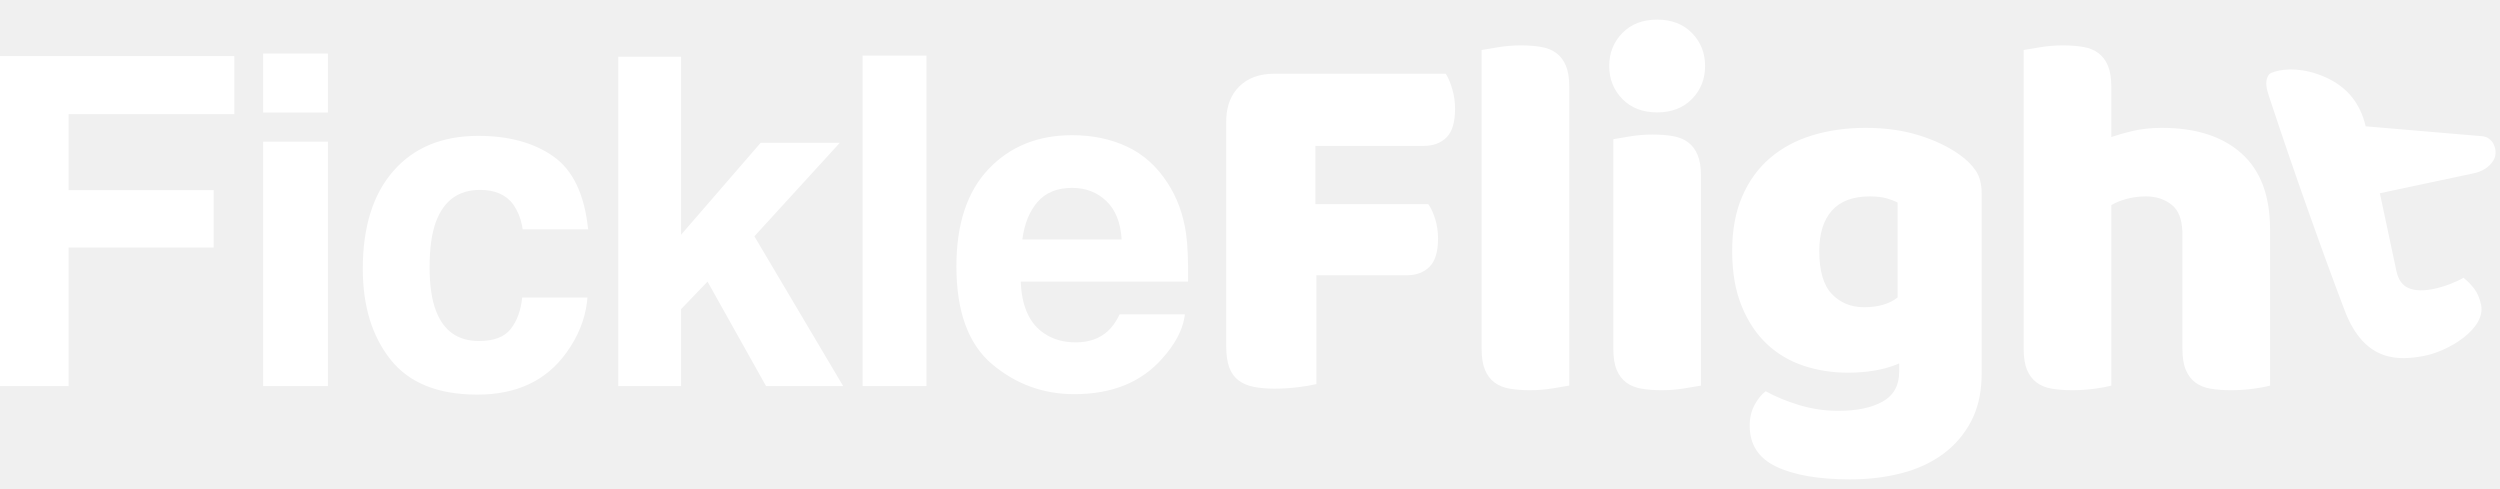
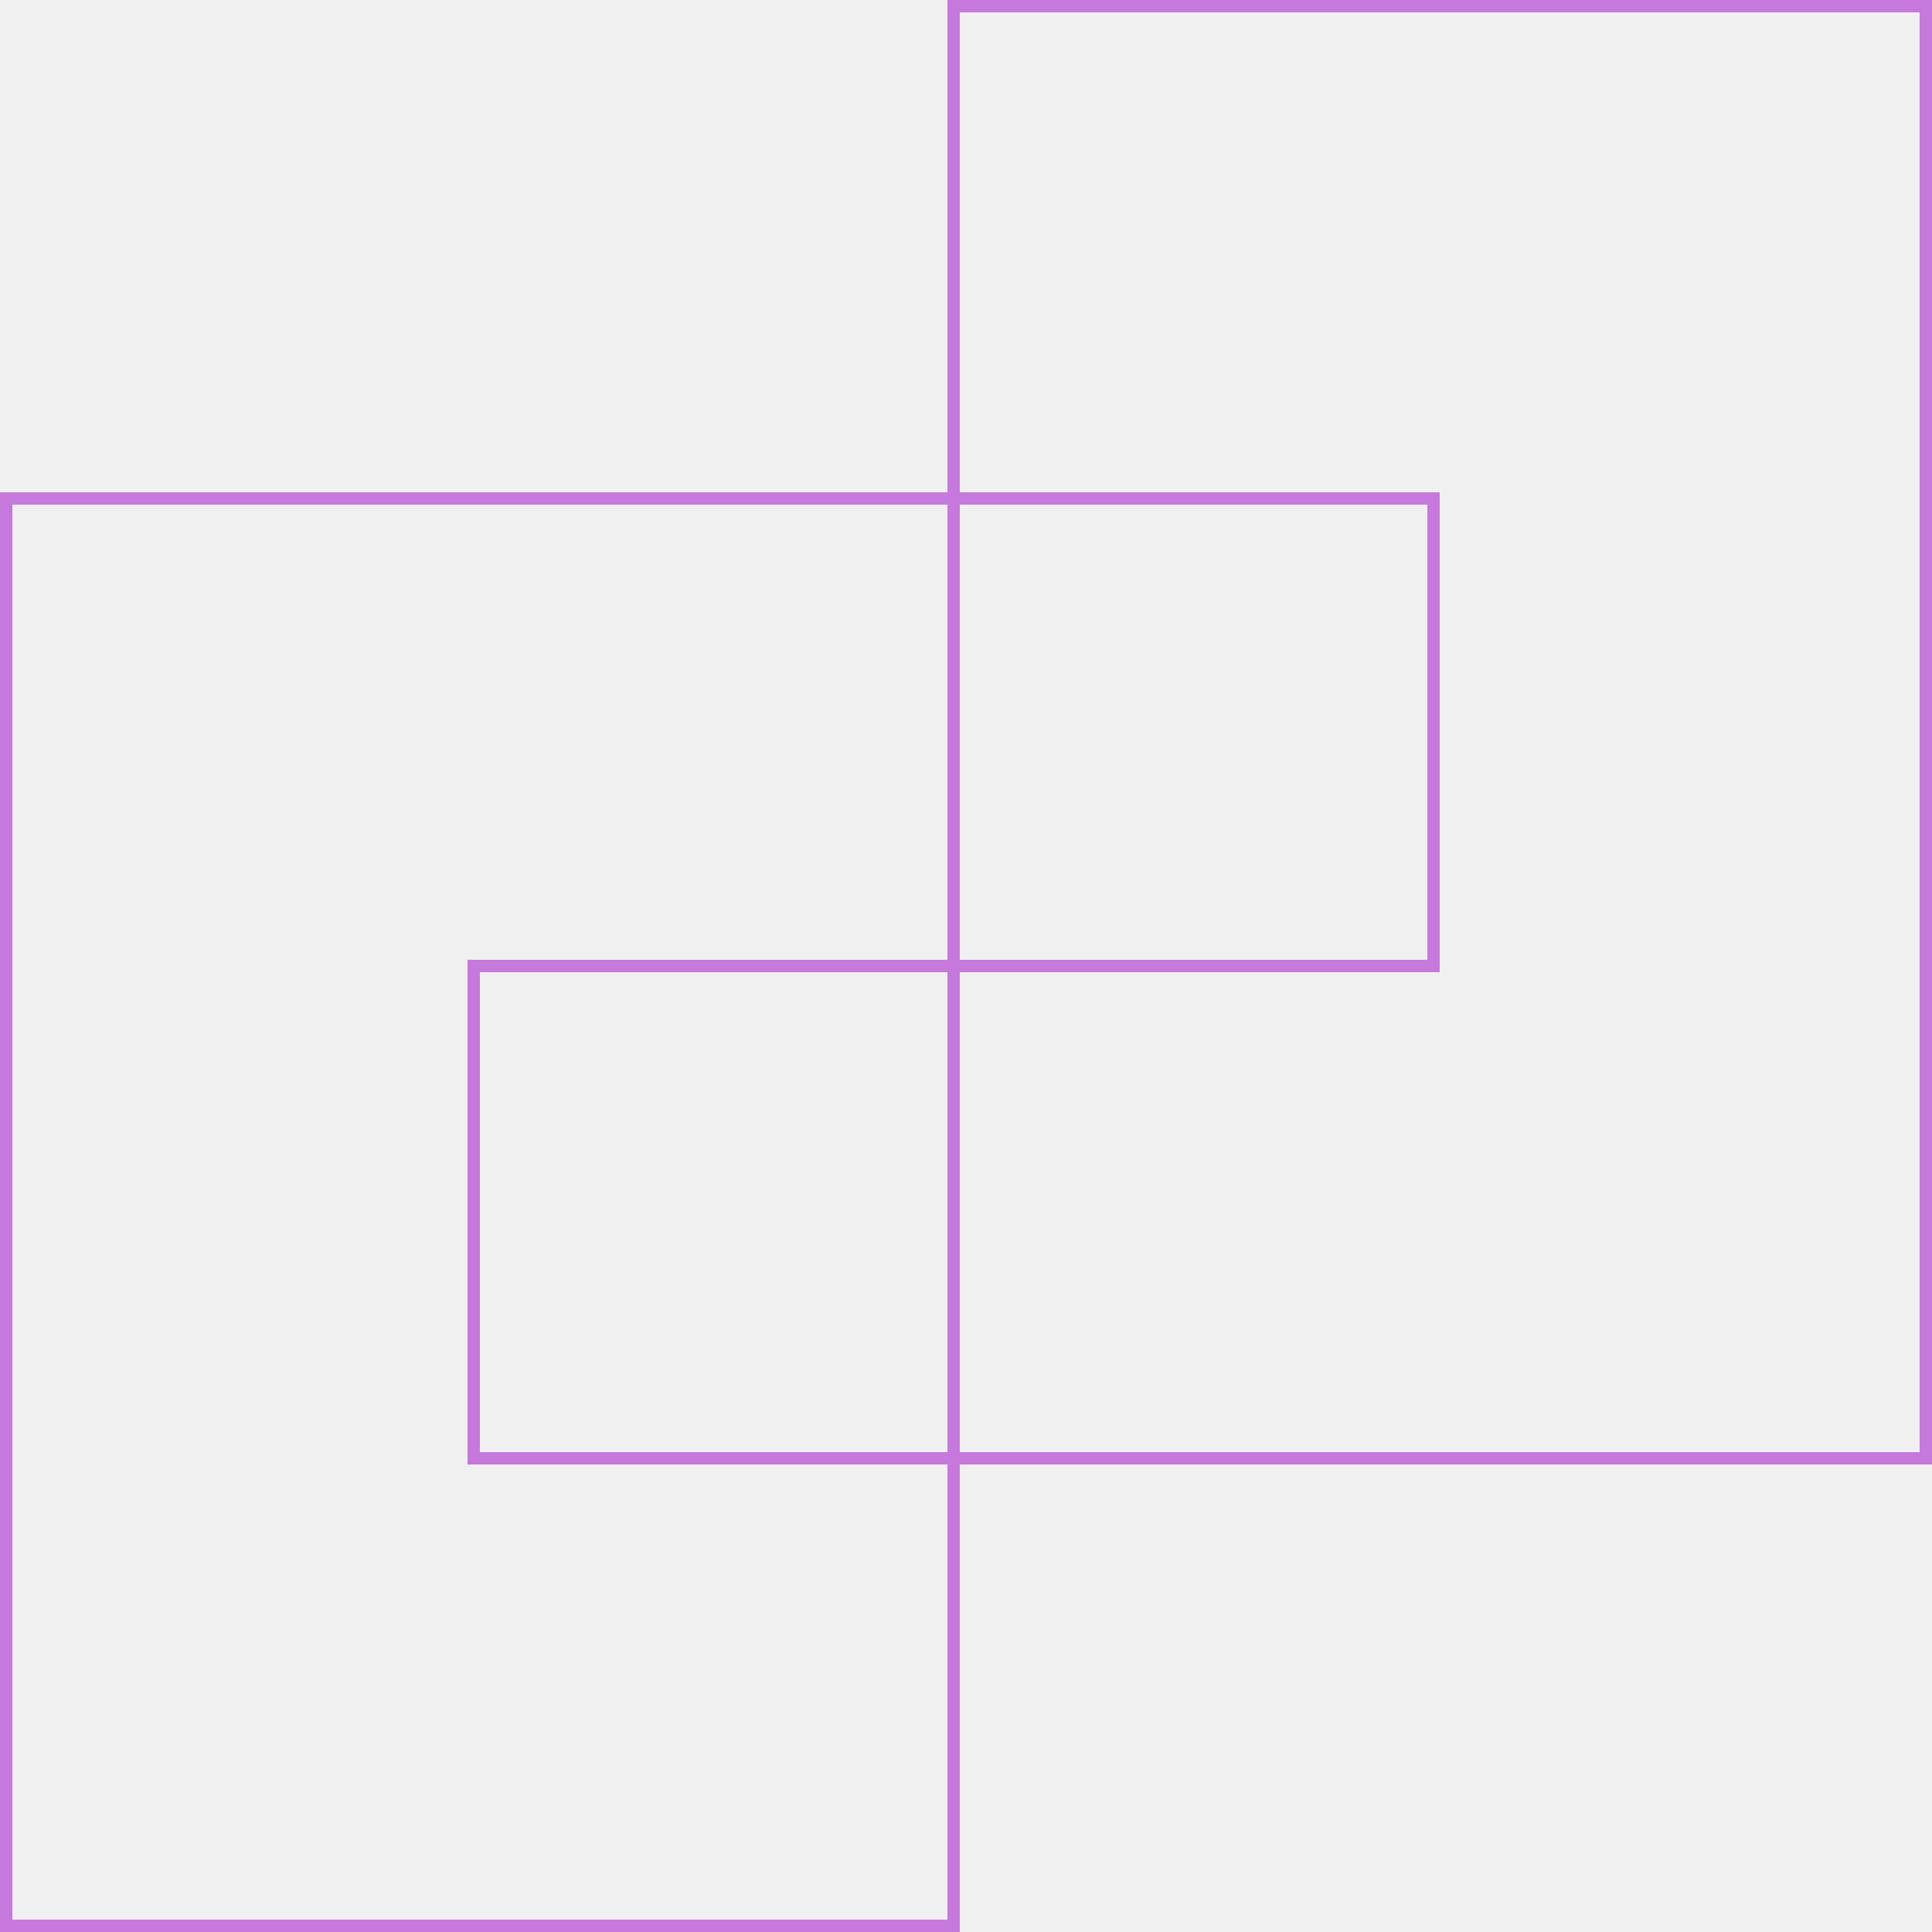
- <svg xmlns="http://www.w3.org/2000/svg" width="174" height="34" viewBox="0 0 174 34" fill="none">
-   <g clip-path="url(#clip0_1803_35035)">
-     <path d="M129.851 8.899C131.214 8.899 132.452 9.072 133.564 9.419C134.676 9.766 135.615 10.214 136.38 10.764C136.858 11.099 137.235 11.47 137.51 11.876C137.785 12.283 137.923 12.809 137.923 13.455V26.011L137.917 26.352C137.877 27.476 137.64 28.456 137.205 29.294C136.727 30.214 136.075 30.98 135.25 31.589C134.425 32.199 133.456 32.648 132.344 32.935C131.232 33.222 130.042 33.365 128.775 33.365C126.598 33.365 124.888 33.072 123.645 32.486C122.401 31.9 121.779 30.95 121.779 29.634C121.779 29.084 121.893 28.6 122.12 28.181C122.347 27.763 122.604 27.446 122.891 27.231C123.585 27.613 124.368 27.936 125.241 28.199C126.114 28.462 127.017 28.594 127.95 28.594C129.241 28.594 130.269 28.379 131.035 27.948C131.8 27.518 132.183 26.824 132.183 25.867V25.294L131.91 25.406C130.983 25.761 129.878 25.939 128.595 25.939C127.519 25.939 126.497 25.778 125.528 25.455C124.559 25.132 123.71 24.63 122.981 23.948C122.251 23.267 121.665 22.388 121.223 21.311C120.781 20.235 120.559 18.956 120.559 17.473C120.559 16.014 120.793 14.746 121.259 13.67C121.725 12.594 122.371 11.703 123.196 10.998C124.021 10.292 125.002 9.766 126.138 9.419C127.274 9.072 128.512 8.899 129.851 8.899ZM33.287 9.456C35.42 9.456 37.165 9.934 38.523 10.892C39.88 11.849 40.684 13.539 40.934 15.963H36.377L36.333 15.695C36.23 15.167 36.031 14.684 35.737 14.247C35.238 13.56 34.463 13.217 33.412 13.217C31.914 13.217 30.889 13.961 30.337 15.448C30.046 16.239 29.9 17.29 29.9 18.601C29.9 19.849 30.046 20.853 30.337 21.613C30.868 23.028 31.867 23.735 33.334 23.735C34.374 23.735 35.113 23.454 35.55 22.892C35.987 22.331 36.252 21.602 36.346 20.708H40.887L40.856 21.018C40.705 22.257 40.227 23.433 39.42 24.547C38.026 26.492 35.961 27.465 33.224 27.465C30.488 27.465 28.475 26.654 27.185 25.03C25.895 23.407 25.25 21.301 25.25 18.71C25.25 15.787 25.963 13.513 27.388 11.89C28.813 10.267 30.78 9.456 33.287 9.456ZM74.618 9.409C76.033 9.409 77.308 9.674 78.442 10.205C79.576 10.736 80.512 11.573 81.251 12.717C81.917 13.727 82.349 14.897 82.546 16.229C82.661 17.009 82.707 18.133 82.687 19.6H71.045L71.061 19.895C71.172 21.445 71.702 22.543 72.652 23.189C73.266 23.616 74.005 23.829 74.868 23.829C75.784 23.829 76.528 23.569 77.1 23.049C77.412 22.768 77.688 22.378 77.927 21.878H82.468L82.434 22.111C82.27 23.045 81.756 23.992 80.892 24.952C79.436 26.607 77.396 27.434 74.775 27.434C72.611 27.434 70.701 26.737 69.047 25.343C67.393 23.948 66.566 21.68 66.566 18.538C66.566 15.594 67.312 13.336 68.805 11.765C70.298 10.194 72.236 9.409 74.618 9.409ZM105.848 3.159C106.374 3.159 106.846 3.195 107.265 3.267C107.683 3.338 108.036 3.482 108.323 3.697C108.61 3.912 108.831 4.205 108.987 4.576C109.142 4.947 109.22 5.431 109.22 6.029V26.836L109.099 26.858C108.843 26.903 108.495 26.962 108.054 27.033C107.54 27.117 107.019 27.159 106.493 27.159C105.967 27.159 105.495 27.123 105.076 27.051C104.658 26.98 104.305 26.836 104.018 26.621C103.731 26.406 103.51 26.113 103.354 25.742C103.199 25.371 103.121 24.887 103.121 24.289V3.482L103.242 3.46C103.498 3.415 103.846 3.356 104.287 3.285C104.801 3.201 105.321 3.159 105.848 3.159ZM115.015 9.365C115.541 9.365 116.014 9.401 116.432 9.473C116.851 9.545 117.203 9.688 117.49 9.903C117.777 10.119 117.999 10.412 118.154 10.782C118.31 11.153 118.387 11.637 118.387 12.235V26.836L118.267 26.858C118.011 26.903 117.662 26.962 117.221 27.033C116.707 27.117 116.187 27.159 115.661 27.159C115.135 27.159 114.662 27.123 114.244 27.051C113.825 26.98 113.473 26.836 113.186 26.621C112.899 26.406 112.677 26.113 112.522 25.742C112.366 25.371 112.289 24.887 112.289 24.289V9.688L112.409 9.667C112.665 9.621 113.014 9.563 113.455 9.491C113.969 9.407 114.489 9.365 115.015 9.365ZM143.574 3.159C144.101 3.159 144.573 3.195 144.991 3.267C145.41 3.338 145.763 3.482 146.05 3.697C146.337 3.912 146.558 4.205 146.713 4.576C146.869 4.947 146.947 5.431 146.947 6.029V9.545L147.071 9.499C147.378 9.39 147.809 9.268 148.364 9.132C148.997 8.977 149.697 8.899 150.462 8.899C152.83 8.899 154.678 9.491 156.005 10.675C157.332 11.858 157.996 13.622 157.996 15.966V26.836L157.885 26.867C157.646 26.928 157.307 26.99 156.866 27.051C156.352 27.123 155.82 27.159 155.27 27.159C154.743 27.159 154.271 27.123 153.852 27.051C153.434 26.98 153.081 26.836 152.794 26.621C152.507 26.406 152.286 26.113 152.131 25.742C151.975 25.371 151.897 24.887 151.897 24.289V16.325L151.893 16.104C151.858 15.24 151.614 14.626 151.162 14.262C150.672 13.867 150.068 13.67 149.35 13.67C148.872 13.67 148.417 13.73 147.987 13.85C147.557 13.969 147.21 14.113 146.947 14.28V26.836L146.836 26.867C146.597 26.928 146.257 26.99 145.817 27.051C145.302 27.123 144.77 27.159 144.22 27.159C143.694 27.159 143.222 27.123 142.803 27.051C142.385 26.98 142.032 26.836 141.745 26.621C141.458 26.406 141.237 26.113 141.081 25.742C140.926 25.371 140.848 24.887 140.848 24.289V3.482L140.968 3.46C141.225 3.415 141.573 3.356 142.014 3.285C142.528 3.201 143.048 3.159 143.574 3.159ZM100.626 5.132L100.708 5.271C100.843 5.515 100.965 5.822 101.075 6.19C101.206 6.633 101.272 7.093 101.272 7.572C101.272 8.504 101.075 9.168 100.68 9.563C100.285 9.957 99.753 10.155 99.084 10.155H91.55V14.208H99.406L99.5 14.347C99.651 14.589 99.781 14.89 99.891 15.249C100.022 15.679 100.088 16.134 100.088 16.612C100.088 17.521 99.891 18.172 99.496 18.567C99.102 18.962 98.569 19.159 97.9 19.159H91.622V26.729L91.5 26.759C91.238 26.821 90.866 26.882 90.384 26.944C89.822 27.015 89.266 27.051 88.716 27.051C88.166 27.051 87.681 27.009 87.263 26.926C86.844 26.842 86.492 26.693 86.205 26.477C85.918 26.262 85.703 25.963 85.559 25.581C85.415 25.198 85.344 24.696 85.344 24.074V8.468L85.35 8.216C85.396 7.306 85.692 6.577 86.241 6.029C86.838 5.431 87.652 5.132 88.68 5.132H100.626ZM16.308 3.9V7.942H4.775V13.232H14.872V17.227H4.775V26.872H0V3.9H16.308ZM22.823 9.862V26.872H18.313V9.862H22.823ZM47.402 3.947V16.338L52.942 9.94H58.451L52.505 16.447L58.685 26.872H53.317L49.244 19.6L47.402 21.519V26.872H43.033V3.947H47.402ZM64.483 3.869V26.872H60.035V3.869H64.483ZM158.328 4.985C159.074 4.76 160.346 4.71 161.836 5.369C163.339 6.034 164.277 7.175 164.649 8.791L172.721 9.477C172.821 9.483 172.92 9.503 173.019 9.538C173.167 9.59 173.247 9.663 173.314 9.72C173.478 9.861 173.531 9.969 173.609 10.163C173.748 10.508 173.706 10.915 173.525 11.193C173.233 11.642 172.777 11.933 172.156 12.065L165.639 13.45L166.79 18.862C166.922 19.483 167.213 19.883 167.663 20.062C168.113 20.241 168.696 20.254 169.413 20.102C169.772 20.026 170.136 19.917 170.505 19.776C170.875 19.635 171.193 19.486 171.459 19.33C171.73 19.547 171.977 19.8 172.201 20.09C172.425 20.379 172.585 20.751 172.682 21.205C173.038 22.883 170.397 24.469 168.666 24.78C167.062 25.068 164.602 25.307 163.195 21.623C161.789 17.938 159.58 11.761 157.894 6.614C157.748 6.17 157.658 5.734 157.814 5.374C157.899 5.179 157.96 5.095 158.328 4.985ZM130.138 13.67C128.966 13.67 128.087 13.999 127.501 14.657C126.915 15.314 126.622 16.253 126.622 17.473C126.622 18.86 126.915 19.858 127.501 20.468C128.087 21.078 128.834 21.383 129.743 21.383C130.724 21.383 131.501 21.156 132.075 20.702V14.101L131.965 14.043C131.806 13.967 131.598 13.89 131.34 13.814C131.017 13.718 130.616 13.67 130.138 13.67ZM74.618 13.076C73.588 13.076 72.79 13.399 72.223 14.044C71.656 14.689 71.3 15.563 71.154 16.666H78.067C77.995 15.49 77.638 14.598 76.998 13.989C76.359 13.381 75.565 13.076 74.618 13.076ZM22.823 3.728V7.833H18.313V3.728H22.823ZM115.338 1.365C116.342 1.365 117.15 1.676 117.76 2.298C118.369 2.92 118.674 3.685 118.674 4.594C118.674 5.503 118.369 6.268 117.76 6.89C117.15 7.512 116.342 7.823 115.338 7.823C114.334 7.823 113.526 7.512 112.916 6.89C112.307 6.268 112.002 5.503 112.002 4.594C112.002 3.685 112.307 2.92 112.916 2.298C113.526 1.676 114.334 1.365 115.338 1.365Z" fill="white" />
-   </g>
-   <defs>
-     <clipPath id="clip0_1803_35035">
-       <rect width="174" height="33" fill="white" transform="translate(0 0.839844)" />
-     </clipPath>
-   </defs>
+ <svg xmlns="http://www.w3.org/2000/svg" width="156" height="156" viewBox="0 0 156 156" fill="none">
+   <mask id="path-1-inside-1_1_259" fill="white">
+     <path fill-rule="evenodd" clip-rule="evenodd" d="M0 39.75H38.75H77.5V78.5H38.75V117.25H77.5V156H38.75H0V117.25V78.5V39.75Z" />
+   </mask>
+   <path d="M0 39.75V38.75H-1V39.75H0ZM77.5 39.75H78.5V38.75H77.5V39.75ZM77.5 78.5V79.5H78.5V78.5H77.5ZM38.75 78.5V77.5H37.75V78.5H38.75ZM38.75 117.25H37.75V118.25H38.75V117.25ZM77.5 117.25H78.5V116.25H77.5V117.25ZM77.5 156V157H78.5V156H77.5ZM0 156H-1V157H0V156ZM38.75 38.75H0V40.75H38.75V38.75ZM77.5 38.75H38.75V40.75H77.5V38.75ZM78.5 78.5V39.75H76.5V78.5H78.5ZM38.75 79.5H77.5V77.5H38.75V79.5ZM39.75 117.25V78.5H37.75V117.25H39.75ZM38.75 118.25H77.5V116.25H38.75V118.25ZM76.5 117.25V156H78.5V117.25H76.5ZM77.5 155H38.75V157H77.5V155ZM0 157H38.75V155H0V157ZM-1 117.25V156H1V117.25H-1ZM-1 78.5V117.25H1V78.5H-1ZM-1 39.75V78.5H1V39.75H-1Z" fill="#C778DD" mask="url(#path-1-inside-1_1_259)" />
+   <mask id="path-3-outside-2_1_259" maskUnits="userSpaceOnUse" x="76.5" y="0" width="80" height="119" fill="black">
+     <rect fill="white" x="76.5" width="80" height="119" />
+     <path fill-rule="evenodd" clip-rule="evenodd" d="M77.5 1H116.25H155V39.75V78.5V117.25H116.25H77.5V78.5H116.25V39.75H77.5V1Z" />
+   </mask>
+   <path d="M77.5 1V0H76.5V1H77.5ZM155 1H156V0H155V1ZM155 117.25V118.25H156V117.25H155ZM77.5 117.25H76.5V118.25H77.5V117.25ZM77.5 78.5V77.5H76.5V78.5H77.5ZM116.25 78.5V79.5H117.25V78.5H116.25ZM116.25 39.75H117.25V38.75H116.25V39.75ZM77.5 39.75H76.5V40.75H77.5V39.75ZM116.25 0H77.5V2H116.25V0ZM155 0H116.25V2H155V0ZM156 39.75V1H154V39.75H156ZM156 78.5V39.75H154V78.5H156ZM156 117.25V78.5H154V117.25H156ZM116.25 118.25H155V116.25H116.25V118.25ZM116.25 116.25H77.5V118.25H116.25V116.25ZM78.5 117.25V78.5H76.5V117.25H78.5ZM77.5 79.5H116.25V77.5H77.5V79.5ZM115.25 39.75V78.5H117.25V39.75H115.25ZM77.5 40.75H116.25V38.75H77.5V40.75ZM76.5 1V39.75H78.5V1H76.5Z" fill="#C778DD" mask="url(#path-3-outside-2_1_259)" />
</svg>
